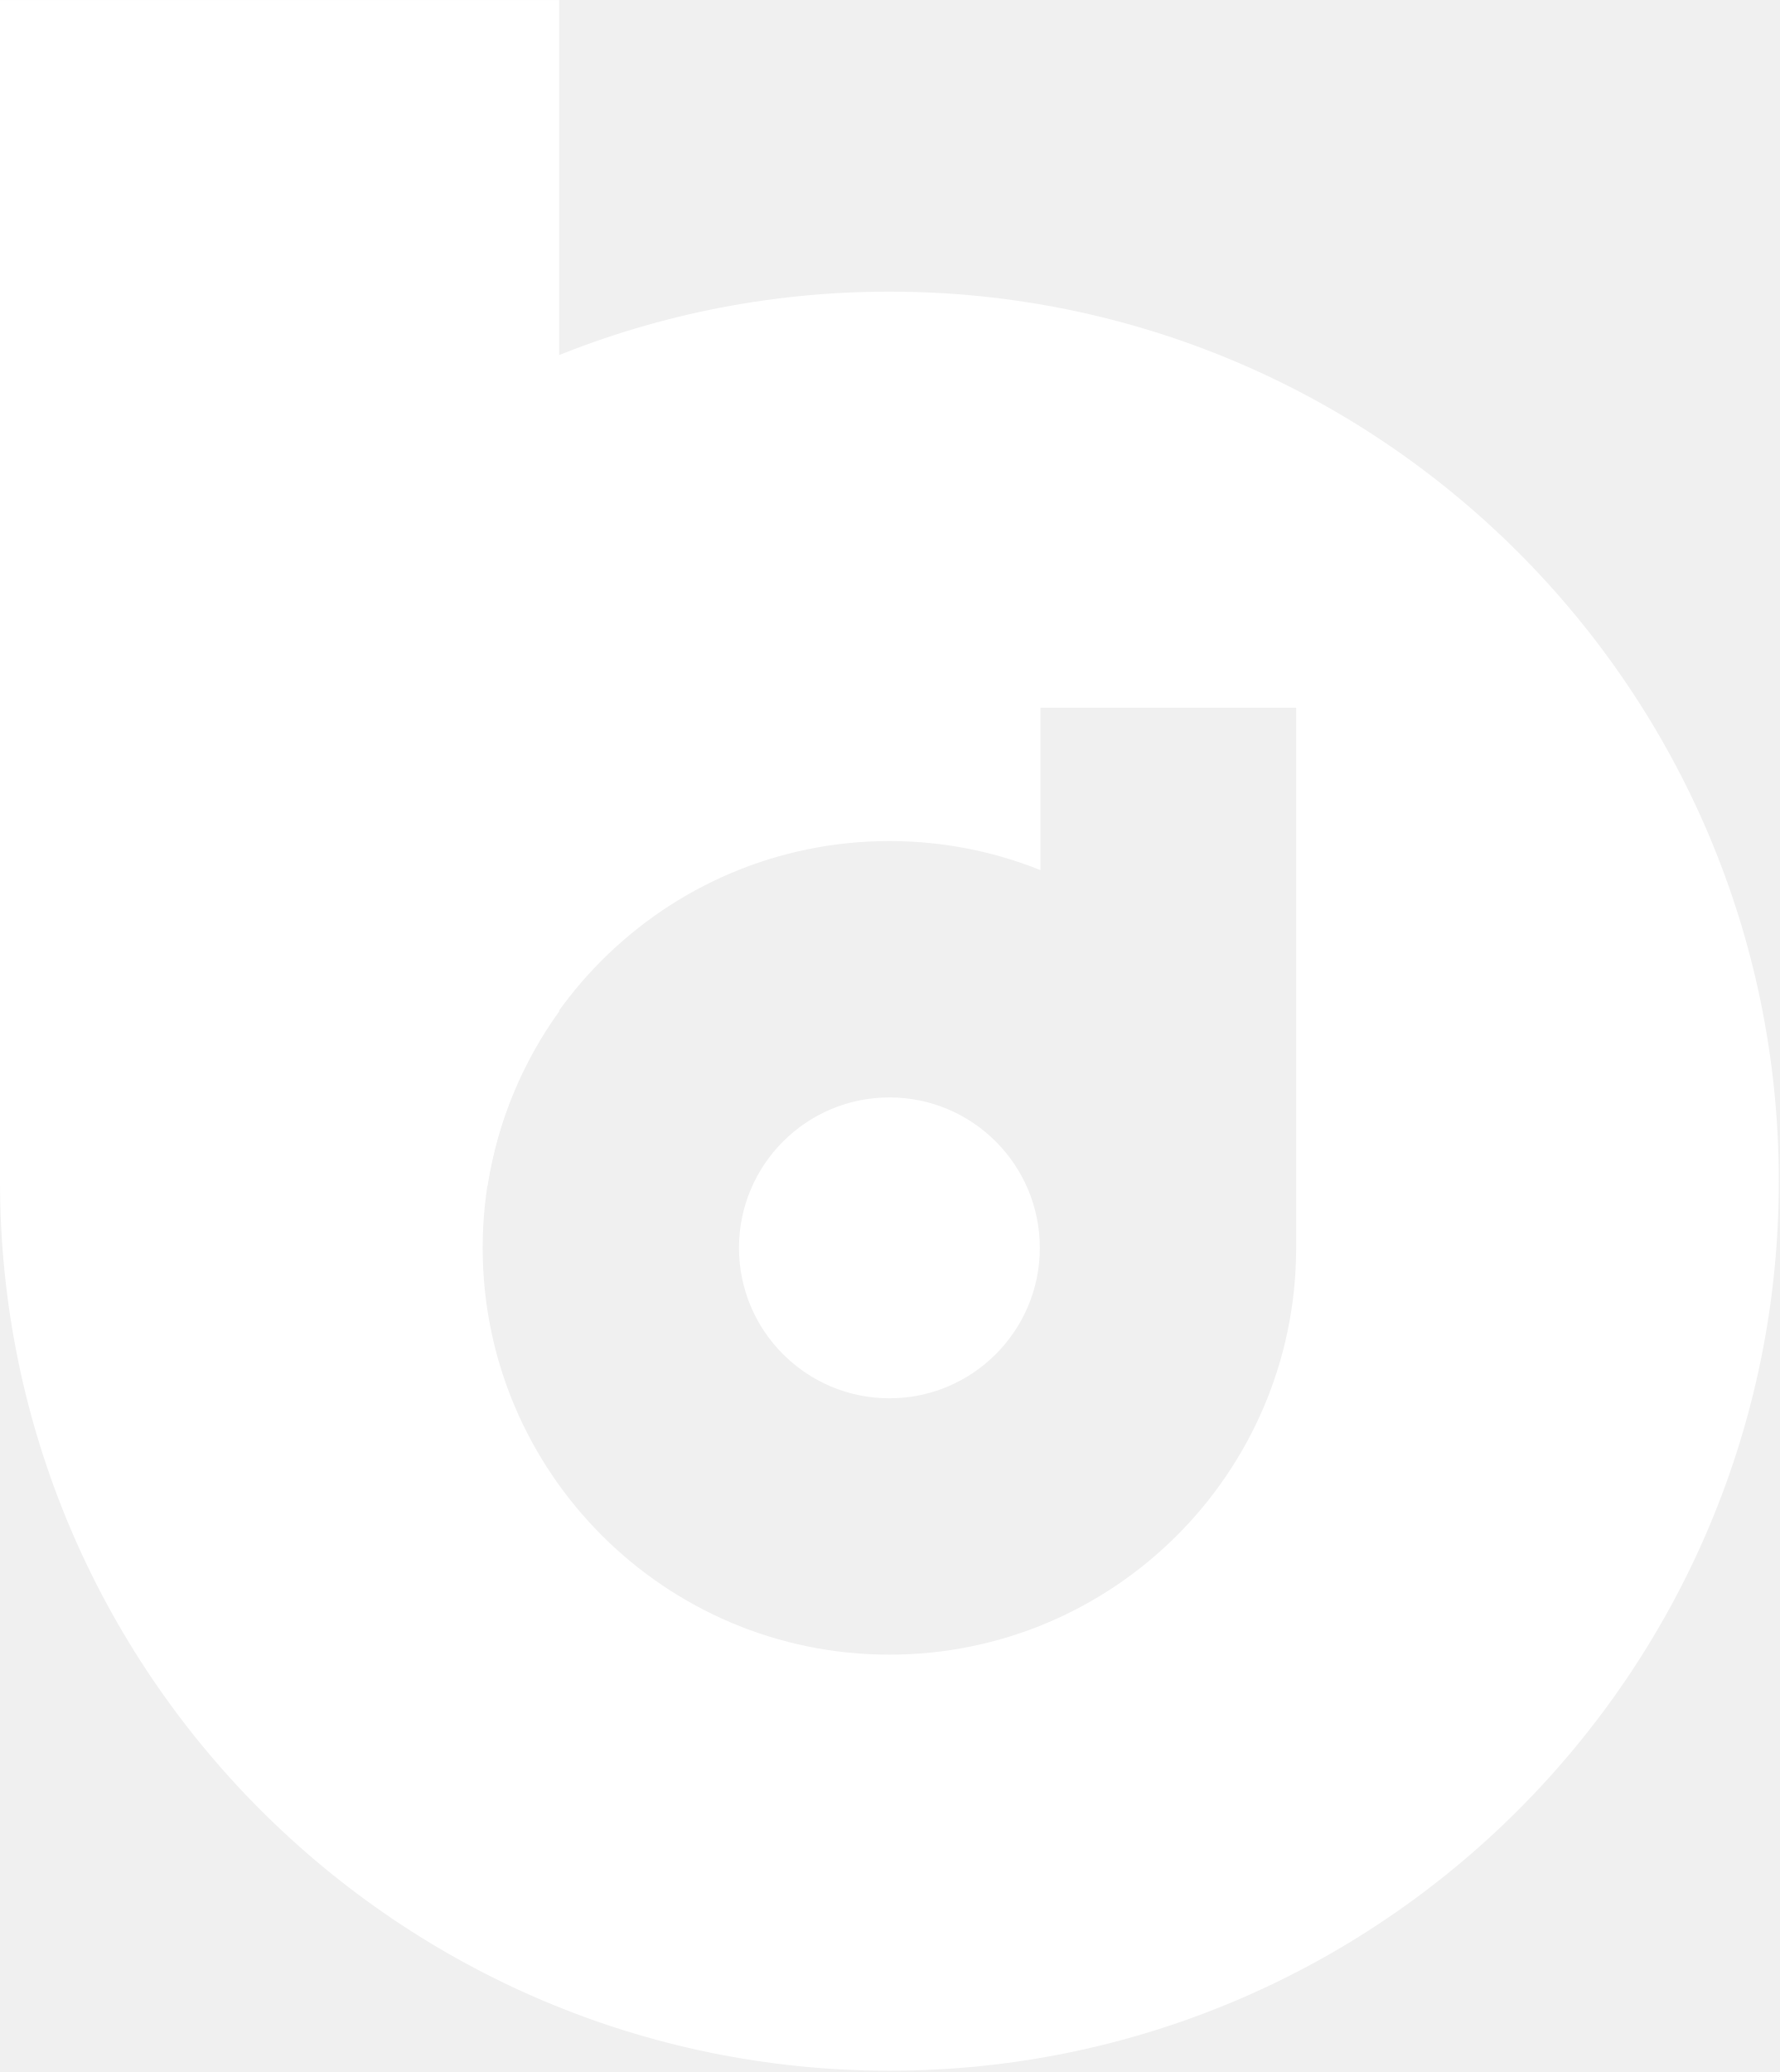
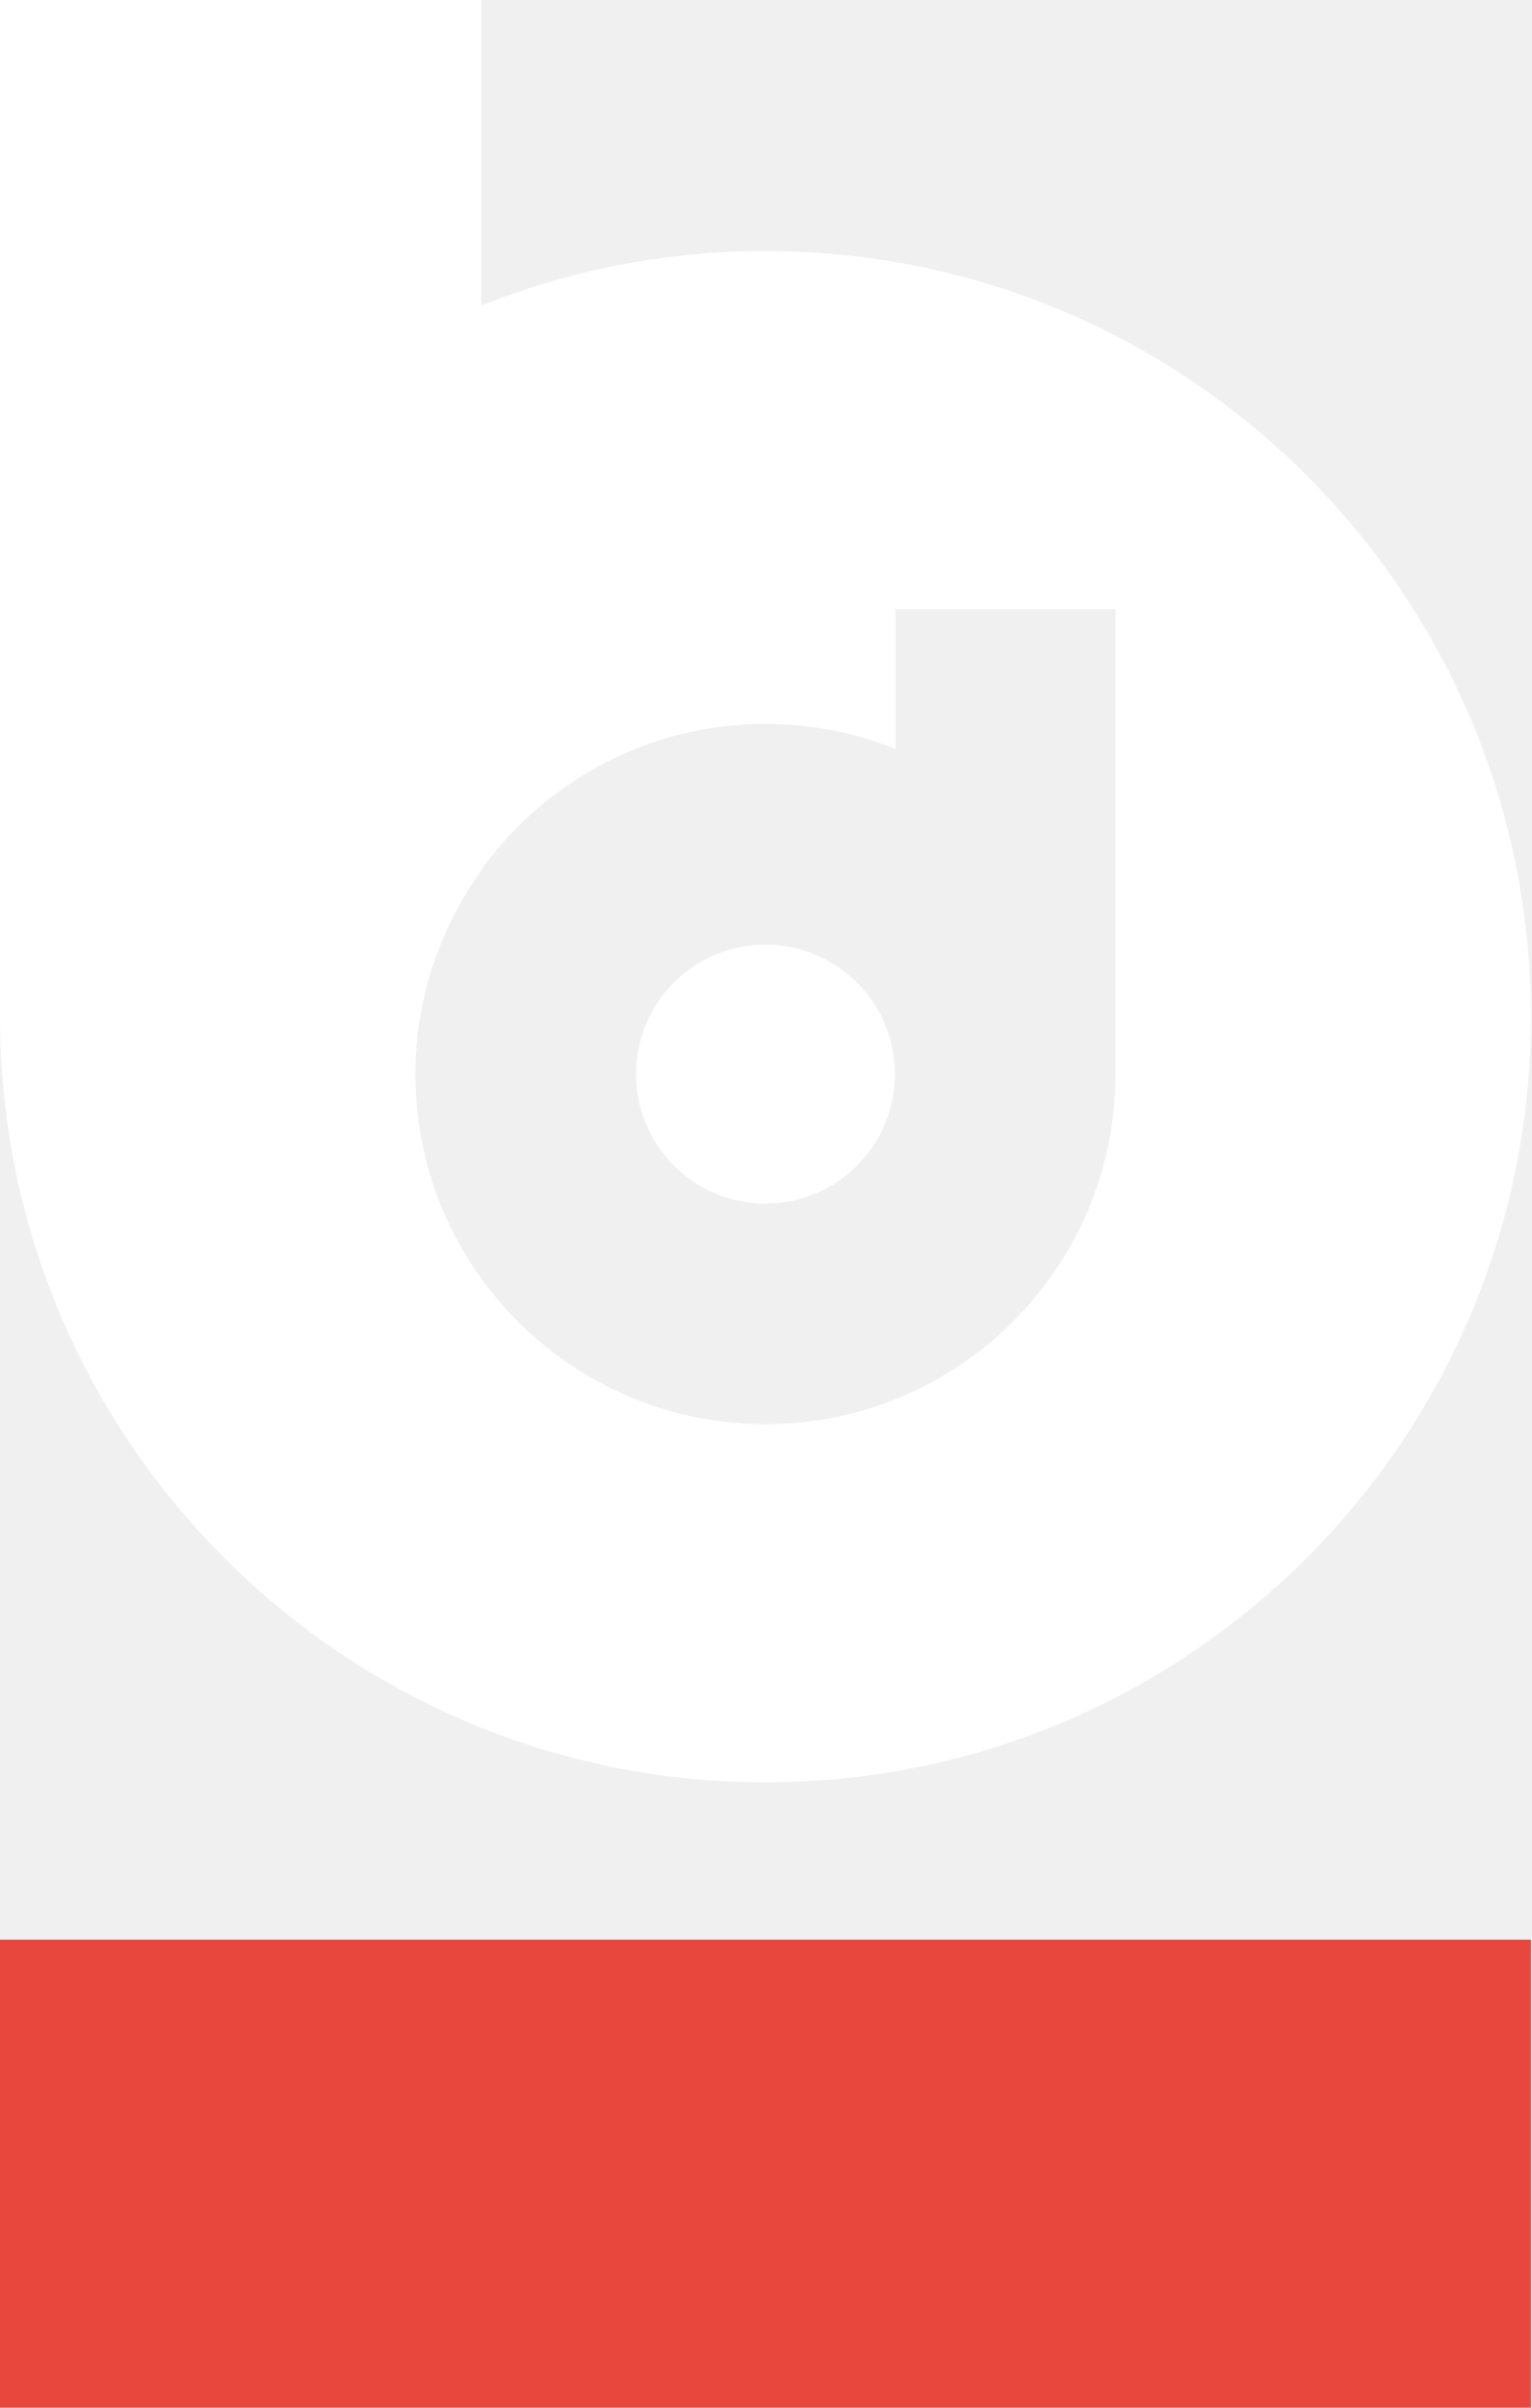
- <svg xmlns="http://www.w3.org/2000/svg" width="100%" height="100%" viewBox="0 0 1293 1505" version="1.1" xml:space="preserve" style="fill-rule:evenodd;clip-rule:evenodd;stroke-linejoin:round;stroke-miterlimit:1.414;">
-   <g transform="matrix(4.16667,0,0,4.16667,-1203.17,-7667.25)">
-     <g transform="matrix(13.4842,0,0,13.4842,-2603.11,-1703.45)">
+ <svg xmlns="http://www.w3.org/2000/svg" width="100%" height="100%" viewBox="0 0 1293 2032" version="1.1" xml:space="preserve" style="fill-rule:evenodd;clip-rule:evenodd;stroke-linejoin:round;stroke-miterlimit:1.414;">
+   <g transform="matrix(4.16667,0,0,4.16667,-1169.33,-7827.05)">
+     <g transform="matrix(0.647506,0,0,0.479434,-510.298,1036.99)">
+       <rect x="1221.51" y="2574.55" width="478.972" height="197.709" style="fill:rgb(231,71,61);" />
+     </g>
+     <g transform="matrix(13.4842,0,0,13.4842,-2611.23,-1665.1)">
      <g>
-         <g transform="matrix(0.0741608,0,0,0.0741608,193.049,88.631)">
-           <path d="M288.76,2348.48L386.256,2348.48L386.256,2524.78C379.889,2533.62 375.505,2543.98 373.76,2555.2L288.76,2555.2L288.76,2348.48Z" style="fill:white;" />
-         </g>
-         <g transform="matrix(0.0741608,0,0,0.0741608,193.049,88.631)">
-           <path d="M443.828,2399.31C529.413,2399.31 598.897,2468.8 598.897,2554.38C598.897,2639.97 529.413,2709.45 443.828,2709.45C358.244,2709.45 288.76,2639.97 288.76,2554.38C288.76,2468.8 358.244,2399.31 443.828,2399.31ZM514.742,2566.38L514.742,2471.84L470.157,2471.84L470.157,2500.15C462.015,2496.89 453.129,2495.09 443.828,2495.09C404.69,2495.09 372.915,2526.87 372.915,2566.01C372.915,2605.14 404.69,2636.92 443.828,2636.92C482.841,2636.92 514.539,2605.35 514.741,2566.38L514.742,2566.38ZM443.828,2539.78C429.354,2539.78 417.602,2551.53 417.602,2566.01C417.602,2580.48 429.354,2592.23 443.828,2592.23C458.303,2592.23 470.054,2580.48 470.054,2566.01C470.054,2551.53 458.303,2539.78 443.828,2539.78Z" style="fill:white;" />
+         <g>
+           <g transform="matrix(0.0741608,0,0,0.0741608,193.049,88.631)">
+             <path d="M288.76,2348.48L386.256,2348.48L386.256,2524.78C379.889,2533.62 375.505,2543.98 373.76,2555.2L288.76,2555.2L288.76,2348.48Z" style="fill:white;" />
+           </g>
+           <g transform="matrix(0.0741608,0,0,0.0741608,193.049,88.631)">
+             <path d="M443.828,2399.31C529.413,2399.31 598.897,2468.8 598.897,2554.38C598.897,2639.97 529.413,2709.45 443.828,2709.45C358.244,2709.45 288.76,2639.97 288.76,2554.38C288.76,2468.8 358.244,2399.31 443.828,2399.31ZM514.742,2566.38L514.742,2471.84L470.157,2471.84L470.157,2500.15C462.015,2496.89 453.129,2495.09 443.828,2495.09C404.69,2495.09 372.915,2526.87 372.915,2566.01C372.915,2605.14 404.69,2636.92 443.828,2636.92C482.841,2636.92 514.539,2605.35 514.741,2566.38L514.742,2566.38ZM443.828,2539.78C429.354,2539.78 417.602,2551.53 417.602,2566.01C417.602,2580.48 429.354,2592.23 443.828,2592.23C458.303,2592.23 470.054,2580.48 470.054,2566.01C470.054,2551.53 458.303,2539.78 443.828,2539.78Z" style="fill:white;" />
+           </g>
        </g>
      </g>
    </g>
  </g>
</svg>
